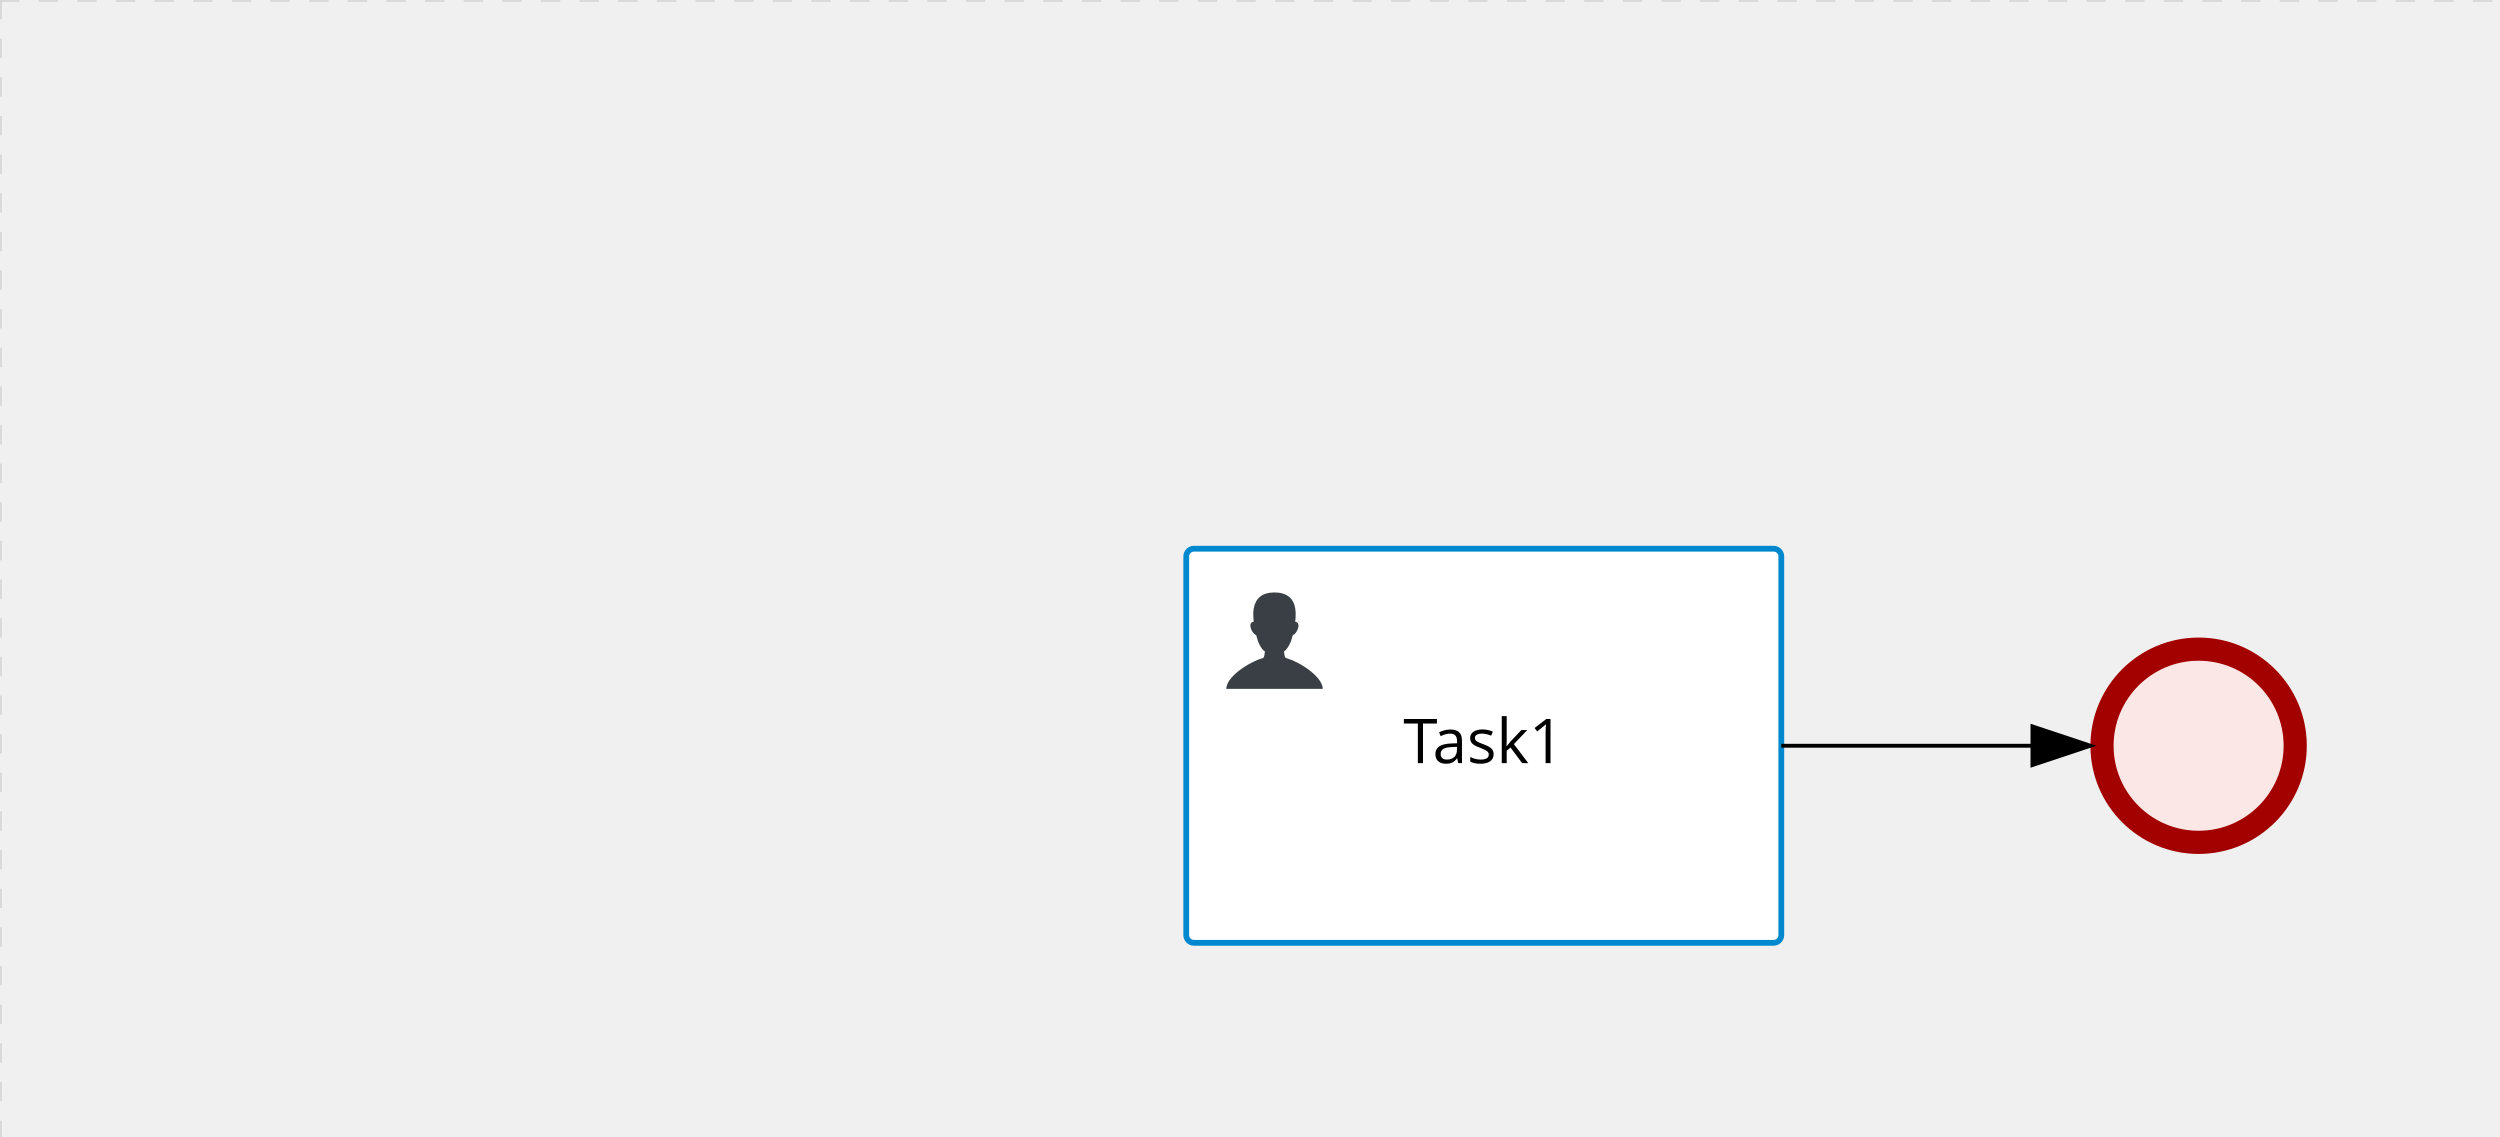
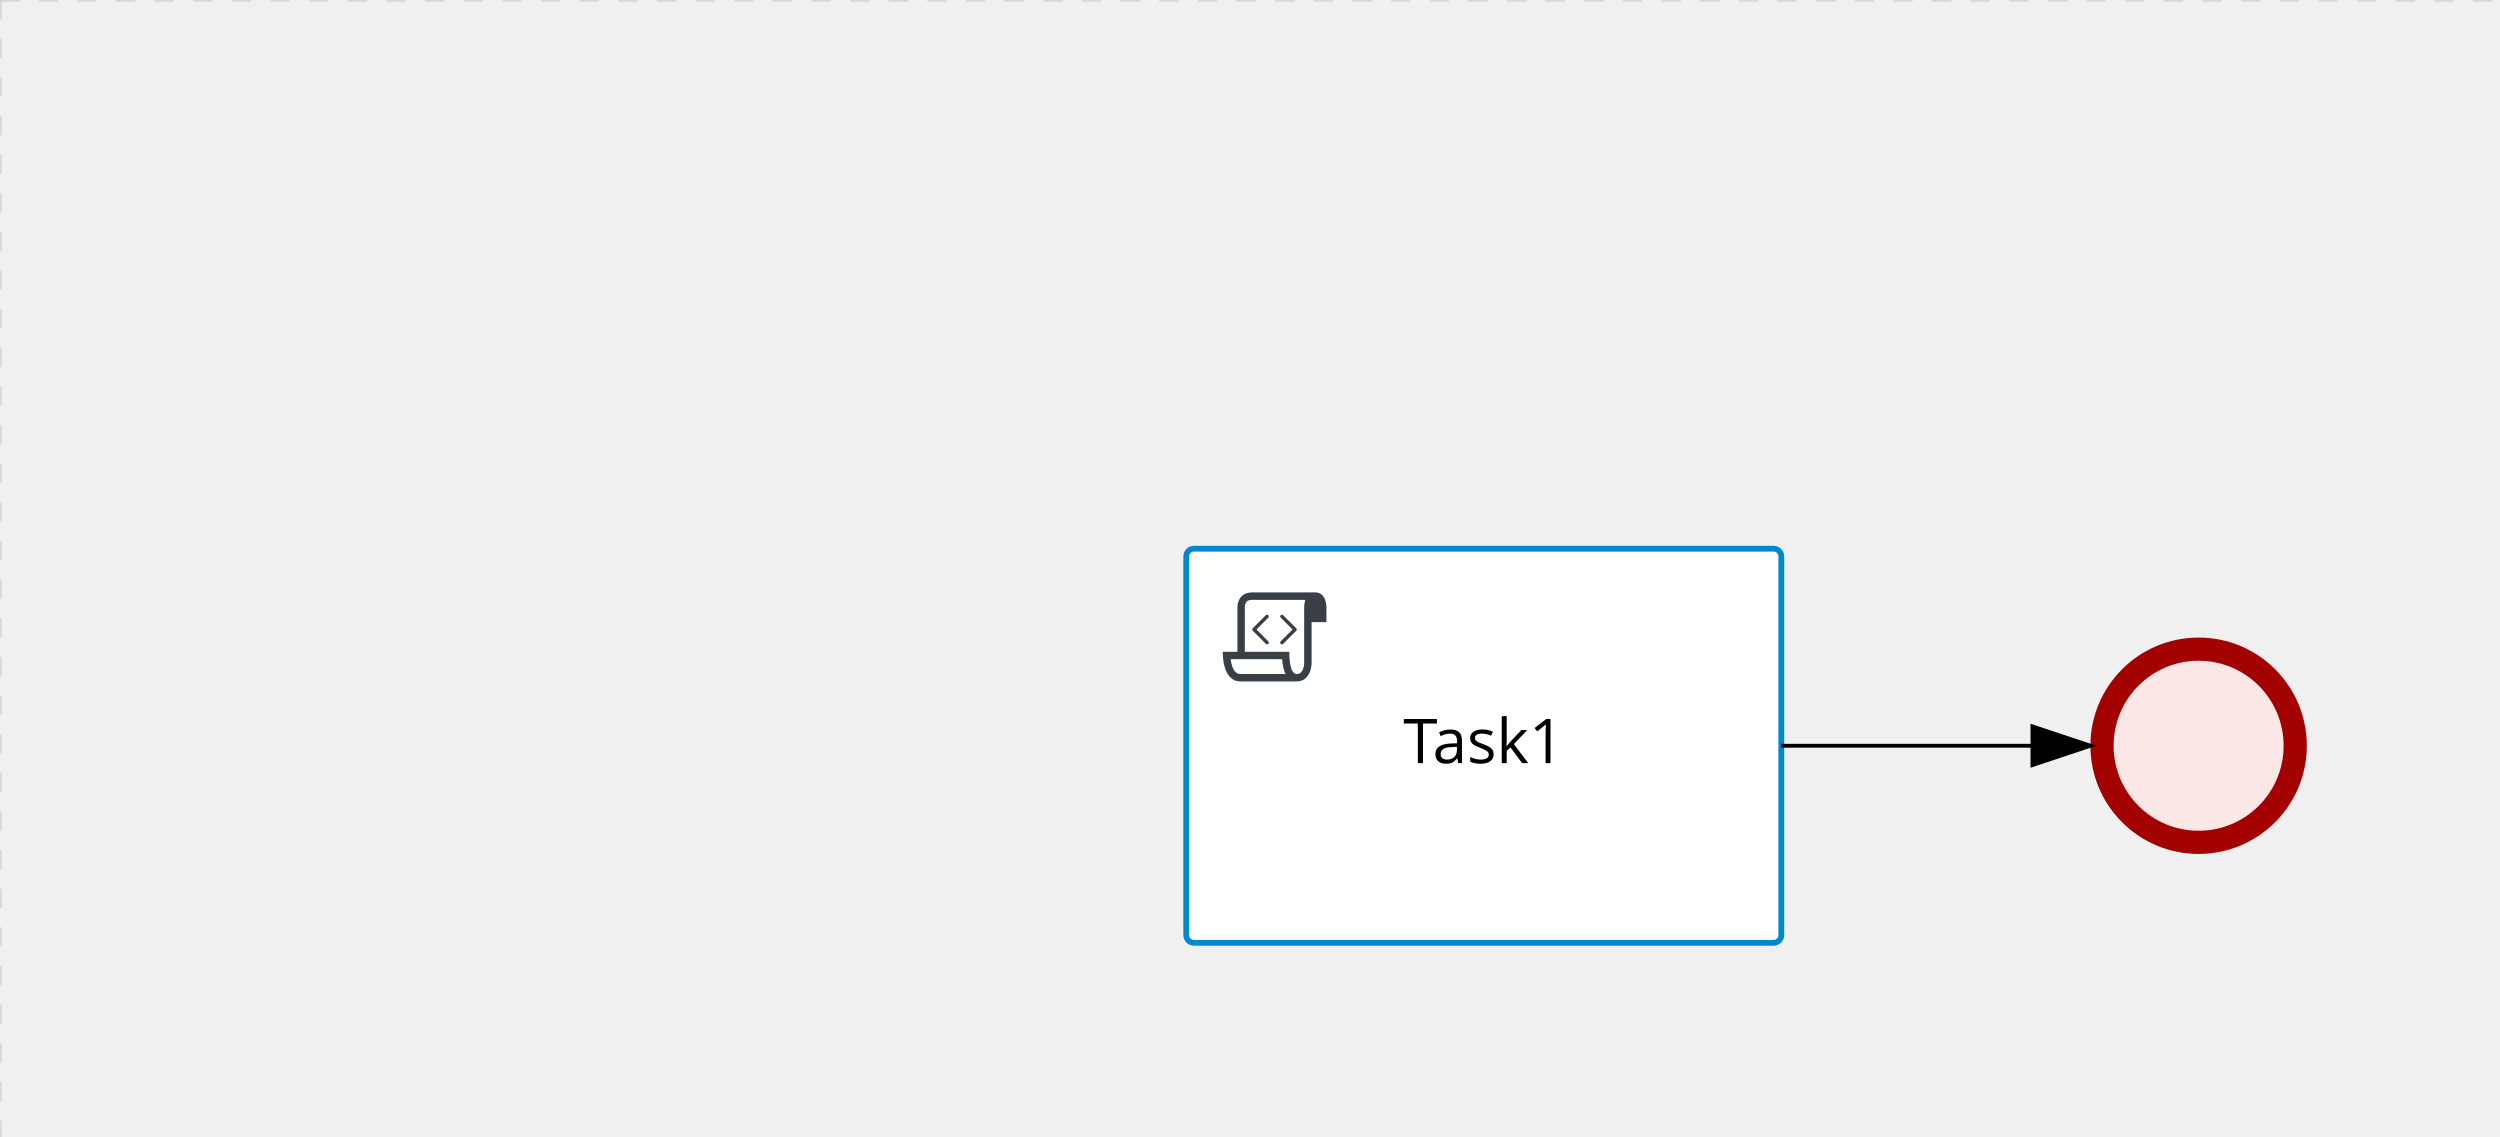
<svg xmlns="http://www.w3.org/2000/svg" version="1.1" width="647" height="294" viewBox="0 0 647 294">
  <defs />
  <g transform="matrix(1,0,0,1,0,0)">
    <g>
      <g>
        <g>
          <path fill="none" stroke="#d3d3d3" paint-order="fill stroke markers" d=" M 0 0 L 1200 0" stroke-miterlimit="10" stroke-opacity="0.8" stroke-dasharray="5" />
        </g>
        <g>
          <path fill="none" stroke="#d3d3d3" paint-order="fill stroke markers" d=" M 0 0 L 0 800" stroke-miterlimit="10" stroke-opacity="0.8" stroke-dasharray="5" />
        </g>
      </g>
      <g id="_2180D238-4534-473E-BD16-17C13AF987D7" bpmn2nodeid="_2180D238-4534-473E-BD16-17C13AF987D7" transform="matrix(1,0,0,1,541,165)">
        <g>
          <path fill="none" stroke="none" />
        </g>
        <g transform="matrix(0.125,0,0,0.125,0,0)">
          <g transform="matrix(1,0,0,1,0,0)">
            <path fill="#fce7e7" stroke="none" id="_2180D238-4534-473E-BD16-17C13AF987D7?shapeType=BACKGROUND" paint-order="stroke fill markers" d=" M 0 0 M 444 224 C 444 263.9 434.2 300.8 414.4 334.5 C 394.7 368.2 368 394.9 334.4 414.5 C 300.8 434.1 263.9 444 224 444 C 184.1 444 147.2 434.2 113.5 414.4 C 79.8 394.7 53.1 368 33.5 334.4 C 13.9 300.8 4 263.9 4 224 C 4 184.1 13.8 147.2 33.6 113.5 C 53.4 79.8 80.1 53.1 113.6 33.5 C 147.1 13.9 184.1 4 224 4 C 263.9 4 300.8 13.8 334.5 33.6 C 368.2 53.4 394.9 80.1 414.5 113.6 C 434.1 147.1 444 184.1 444 224 Z" />
          </g>
          <g>
            <g transform="matrix(1,0,0,1,0,0)">
              <g transform="matrix(1,0,0,1,0,0)">
                <path fill="#a30000" stroke="none" id="_2180D238-4534-473E-BD16-17C13AF987D7?shapeType=BORDER&amp;renderType=FILL" paint-order="stroke fill markers" d=" M 0 0 M 224 0 C 100.3 0 0 100.3 0 224 C 0 347.7 100.3 448 224 448 C 347.7 448 448 347.7 448 224 C 448 100.3 347.7 0 224 0 Z M 0 0 M 224 400 C 126.8 400 48 321.2 48 224 C 48 126.8 126.8 48 224 48 C 321.2 48 400 126.8 400 224 C 400 321.2 321.2 400 224 400 Z" />
              </g>
            </g>
          </g>
        </g>
        <g transform="matrix(1,0,0,1,28,61)" />
      </g>
      <g transform="matrix(1,0,0,1,541,165)" />
      <g id="_66ECBC30-179C-4AD3-BB63-49BF4A768988" bpmn2nodeid="_66ECBC30-179C-4AD3-BB63-49BF4A768988" transform="matrix(1,0,0,1,307,142)">
        <g>
          <path fill="none" stroke="none" />
        </g>
        <g transform="matrix(1,0,0,1,0,0)">
          <path fill="#ffffff" stroke="none" id="_66ECBC30-179C-4AD3-BB63-49BF4A768988?shapeType=BACKGROUND" paint-order="stroke fill markers" d=" M 2 0 L 152 0 L 152 0 A 2 2 0 0 1 154 2 L 154 100 L 154 100 A 2 2 0 0 1 152 102 L 2 102 L 2 102 A 2 2 0 0 1 0 100 L 0 2 L 0 2 A 2 2 0 0 1 2 0 Z" />
        </g>
        <g transform="matrix(1,0,0,1,0,0)">
          <path fill="none" stroke="rgb(0,136,206)" id="_66ECBC30-179C-4AD3-BB63-49BF4A768988?shapeType=BORDER&amp;renderType=STROKE" paint-order="fill stroke markers" d=" M 2 0 L 152 0 L 152 0 A 2 2 0 0 1 154 2 L 154 100 L 154 100 A 2 2 0 0 1 152 102 L 2 102 L 2 102 A 2 2 0 0 1 0 100 L 0 2 L 0 2 A 2 2 0 0 1 2 0 Z" stroke-miterlimit="10" stroke-width="1.5" stroke-dasharray="" />
        </g>
        <g>
          <g transform="matrix(0.06,0,0,0.06,9.4,9.4)">
            <g transform="matrix(1,0,0,1,0,0)">
-               <path fill="#393f44" stroke="none" id="_66ECBC30-179C-4AD3-BB63-49BF4A768988undefined" paint-order="stroke fill markers" d=" M 0 0 M 16 445.21 C 16 440.869 18.784 431.129 22.001 424.217 C 35.768 394.64 77.283 359.28 129 333.084 C 144.516 325.224 157.347 319.964 167.807 317.174 C 171.932 316.074 175.729 314.414 176.525 313.363 C 178.894 310.234 180.914 302.908 181.727 294.5 L 182.5 286.5 L 178.507 283.455 C 166.303 274.146 154.284 251.678 148.04 226.5 C 145.611 216.707 145.056 215.462 142.984 215.158 C 141.703 214.97 138.083 212.243 134.939 209.099 C 123.233 197.393 116.891 177.376 121.44 166.49 C 123.002 162.751 128.155 159.01 131.75 159.004 C 134.448 159 134.471 158.603 132.914 138.788 C 130.927 113.496 134.279 92.265 143.132 74.076 C 152.232 55.38 167.569 42.882 189.049 36.66 C 210.203 30.532 237.797 30.532 258.951 36.66 C 300.042 48.563 318.958 83.806 314.955 141 C 314.32 150.075 313.624 157.788 313.409 158.14 C 313.194 158.493 314.575 159.073 316.479 159.43 C 328.929 161.766 330.986 177.018 321.496 196.621 C 316.903 206.109 309.357 214.508 304.817 215.185 C 303.023 215.453 302.293 217.146 299.943 226.5 C 296.659 239.567 294.474 245.305 287.948 257.995 C 282.491 268.606 273.035 281.109 268.108 284.229 L 264.871 286.278 L 265.518 292.889 C 266.345 301.33 268.639 309.871 270.877 312.837 C 272.067 314.415 275.002 315.79 280.063 317.139 C 291.069 320.075 303.617 325.274 321 334.102 C 369.815 358.891 410.848 393.758 425.032 422.5 C 429.07 430.682 432 440.232 432 445.21 L 432 448 L 224 448 L 16 448 L 16 445.21 Z" />
-             </g>
-           </g>
-         </g>
-         <g transform="matrix(1,0,0,1,4.04,13.68)">
-           <g transform="matrix(0.04,0,0,0.04,63.36,69.12)">
-             <g transform="matrix(1,0,0,1,0,0)">
-               <path fill="none" stroke="none" />
+               <path fill="#393f44" stroke="none" id="_66ECBC30-179C-4AD3-BB63-49BF4A768988undefined" paint-order="stroke fill markers" d=" M 0 0 M 197.3 130.2 C 194.4 127.3 189.6 127.3 186.7 130.2 L 130.2 186.7 C 127.3 189.6 127.3 194.4 130.2 197.3 L 186.7 253.8 C 188.1 255.3 190.1 256 192 256 C 193.9 256 195.9 255.3 197.3 253.7 C 200.2 250.8 200.2 246 197.3 243.1 L 146.2 192 L 197.3 140.8 C 200.2 137.9 200.2 133.1 197.3 130.2 Z" />
            </g>
            <g transform="matrix(1,0,0,1,0,0)">
-               <path fill="none" stroke="none" />
+               <path fill="#393f44" stroke="none" id="_66ECBC30-179C-4AD3-BB63-49BF4A768988undefined" paint-order="stroke fill markers" d=" M 0 0 M 261.3 130.2 C 258.4 127.3 253.6 127.3 250.7 130.2 C 247.8 133.1 247.8 137.9 250.7 140.8 L 301.8 191.9 L 250.7 243 C 247.8 245.9 247.8 250.7 250.7 253.6 C 252.1 255.3 254.1 256 256 256 C 257.9 256 259.9 255.3 261.3 253.8 L 317.8 197.3 C 320.7 194.4 320.7 189.6 317.8 186.7 L 261.3 130.2 Z" />
+             </g>
+             <g transform="matrix(1,0,0,1,0,0)">
+               <path fill="#393f44" stroke="none" id="_66ECBC30-179C-4AD3-BB63-49BF4A768988undefined" paint-order="stroke fill markers" d=" M 0 0 M 400 32 C 400 32 152.8 32 128 32 C 62 32 64 96 64 96 L 64 288 L 1 288 C 1 288 -4 416 78 416 L 320 416 C 368 416 384 368 384 336 C 384 314.2 384 224.4 384 160 L 448 160 L 448 96 C 448 96 449 32 400 32 Z M 0 0 M 78 383.9 C 68.5 383.9 61.6 381.1 55.5 374.9 C 43.4 362.4 37.5 339.6 34.9 320 L 256.9 320 C 257.1 322.7 257.3 325.4 257.6 328.2 C 260 351.6 264.7 370.1 271.9 383.9 L 78 383.9 L 78 383.9 Z M 0 0 M 352 336 C 352 345.9 349.6 360.3 342.9 371 C 337.2 380.1 330.4 384 320 384 C 285 384 288 288 288 288 L 96 288 L 96 96 L 96 95.9 L 96 95.1 C 96 90.6 97.6 78.3 104.7 71.2 C 106.5 69.4 111.9 64 128 64 L 356.5 64 C 354.4 72.8 352.8 81.8 352.2 89.9 C 352.2 90.5 352.1 91.1 352.1 91.7 C 352.1 92 352.1 92.3 352.1 92.6 C 352 94.8 352 96 352 96 L 352 160 L 352 336 Z" />
            </g>
          </g>
        </g>
        <g transform="matrix(1,0,0,1,56.17578,43.5)">
          <text fill="#000000" stroke="none" font-family="Open Sans" font-size="12pt" font-style="normal" font-weight="normal" text-decoration="normal" x="20.824" y="12" text-anchor="middle" dominant-baseline="alphabetic">Task1</text>
        </g>
      </g>
      <g id="_735C8DAC-4167-44BD-AAAF-30AAC4249B95" bpmn2nodeid="_735C8DAC-4167-44BD-AAAF-30AAC4249B95">
        <g>
          <path fill="none" stroke="#000000" paint-order="fill stroke markers" d=" M 461 193 L 526 193" stroke-miterlimit="10" stroke-dasharray="" />
        </g>
        <g transform="matrix(1,0,0,1,461,193)" />
        <g transform="matrix(6.123233995736766e-17,1,-1,6.123233995736766e-17,541,188)">
          <path fill="#000000" stroke="#000000" paint-order="fill stroke markers" d=" M 10 15 L 0 15 L 5 0 Z" stroke-miterlimit="10" stroke-dasharray="" />
        </g>
        <g transform="matrix(1,0,0,1,461,183)" />
      </g>
      <g transform="matrix(1,0,0,1,307,142)" />
    </g>
  </g>
</svg>
